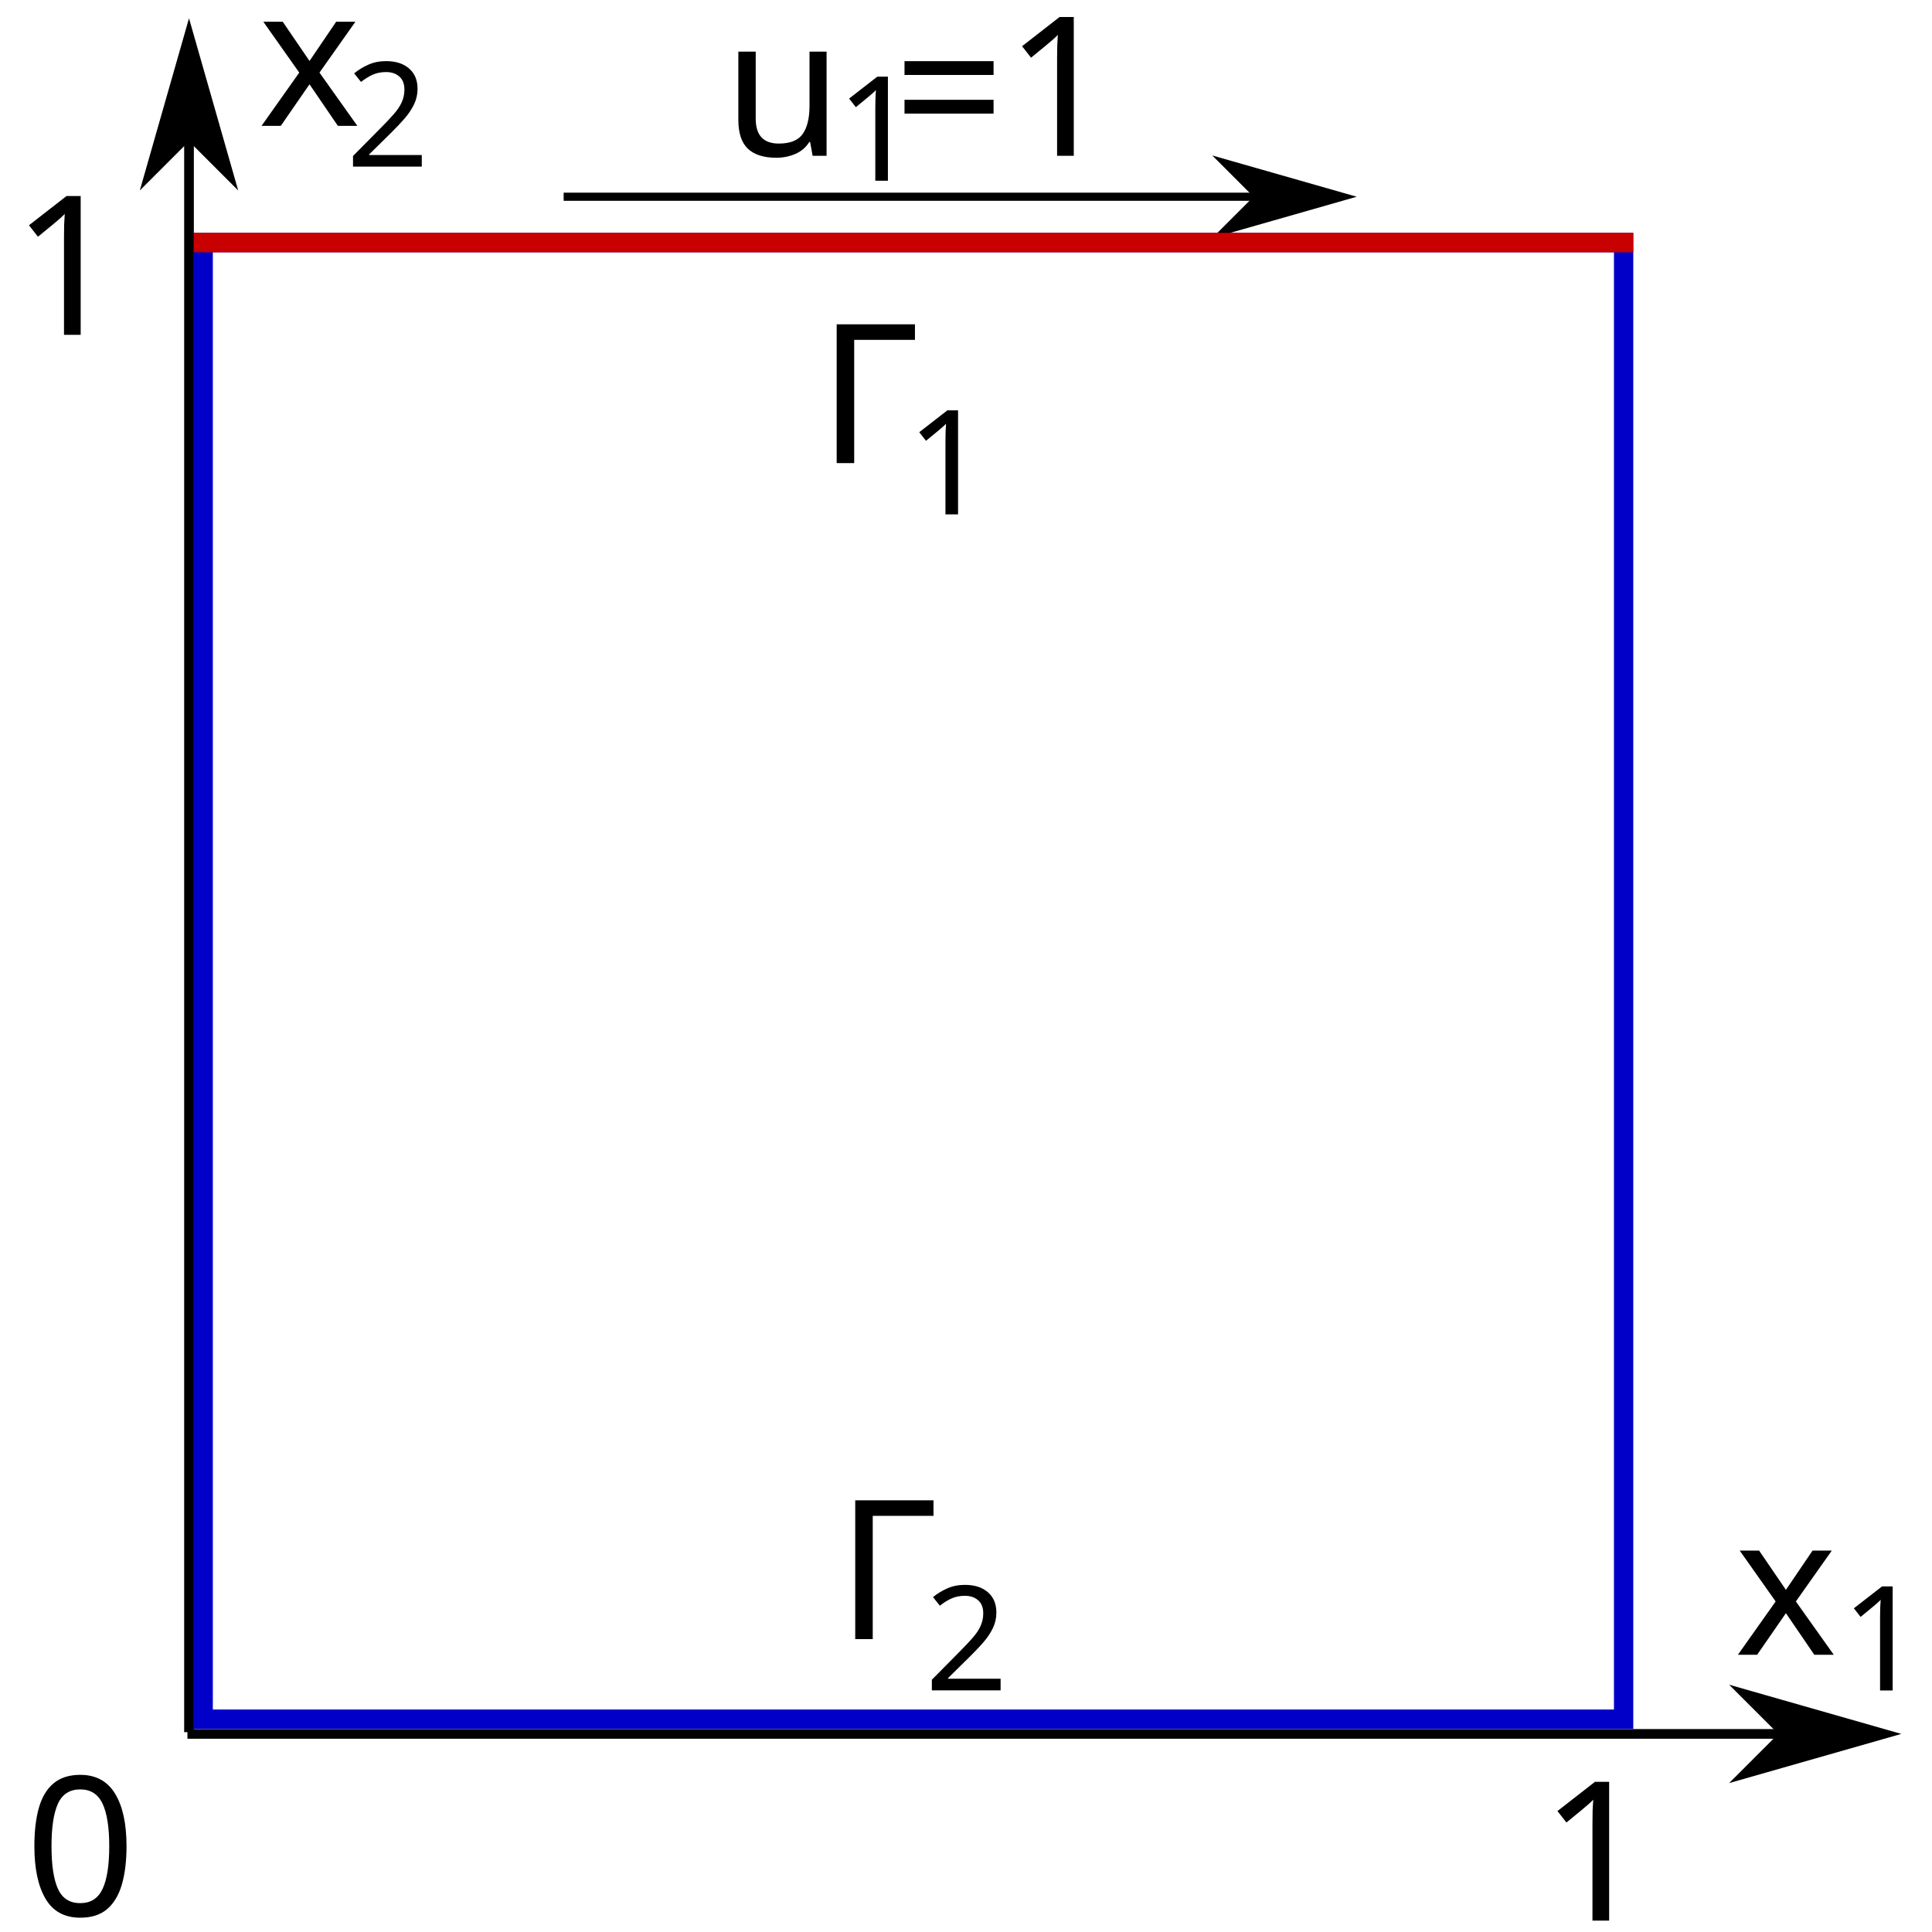
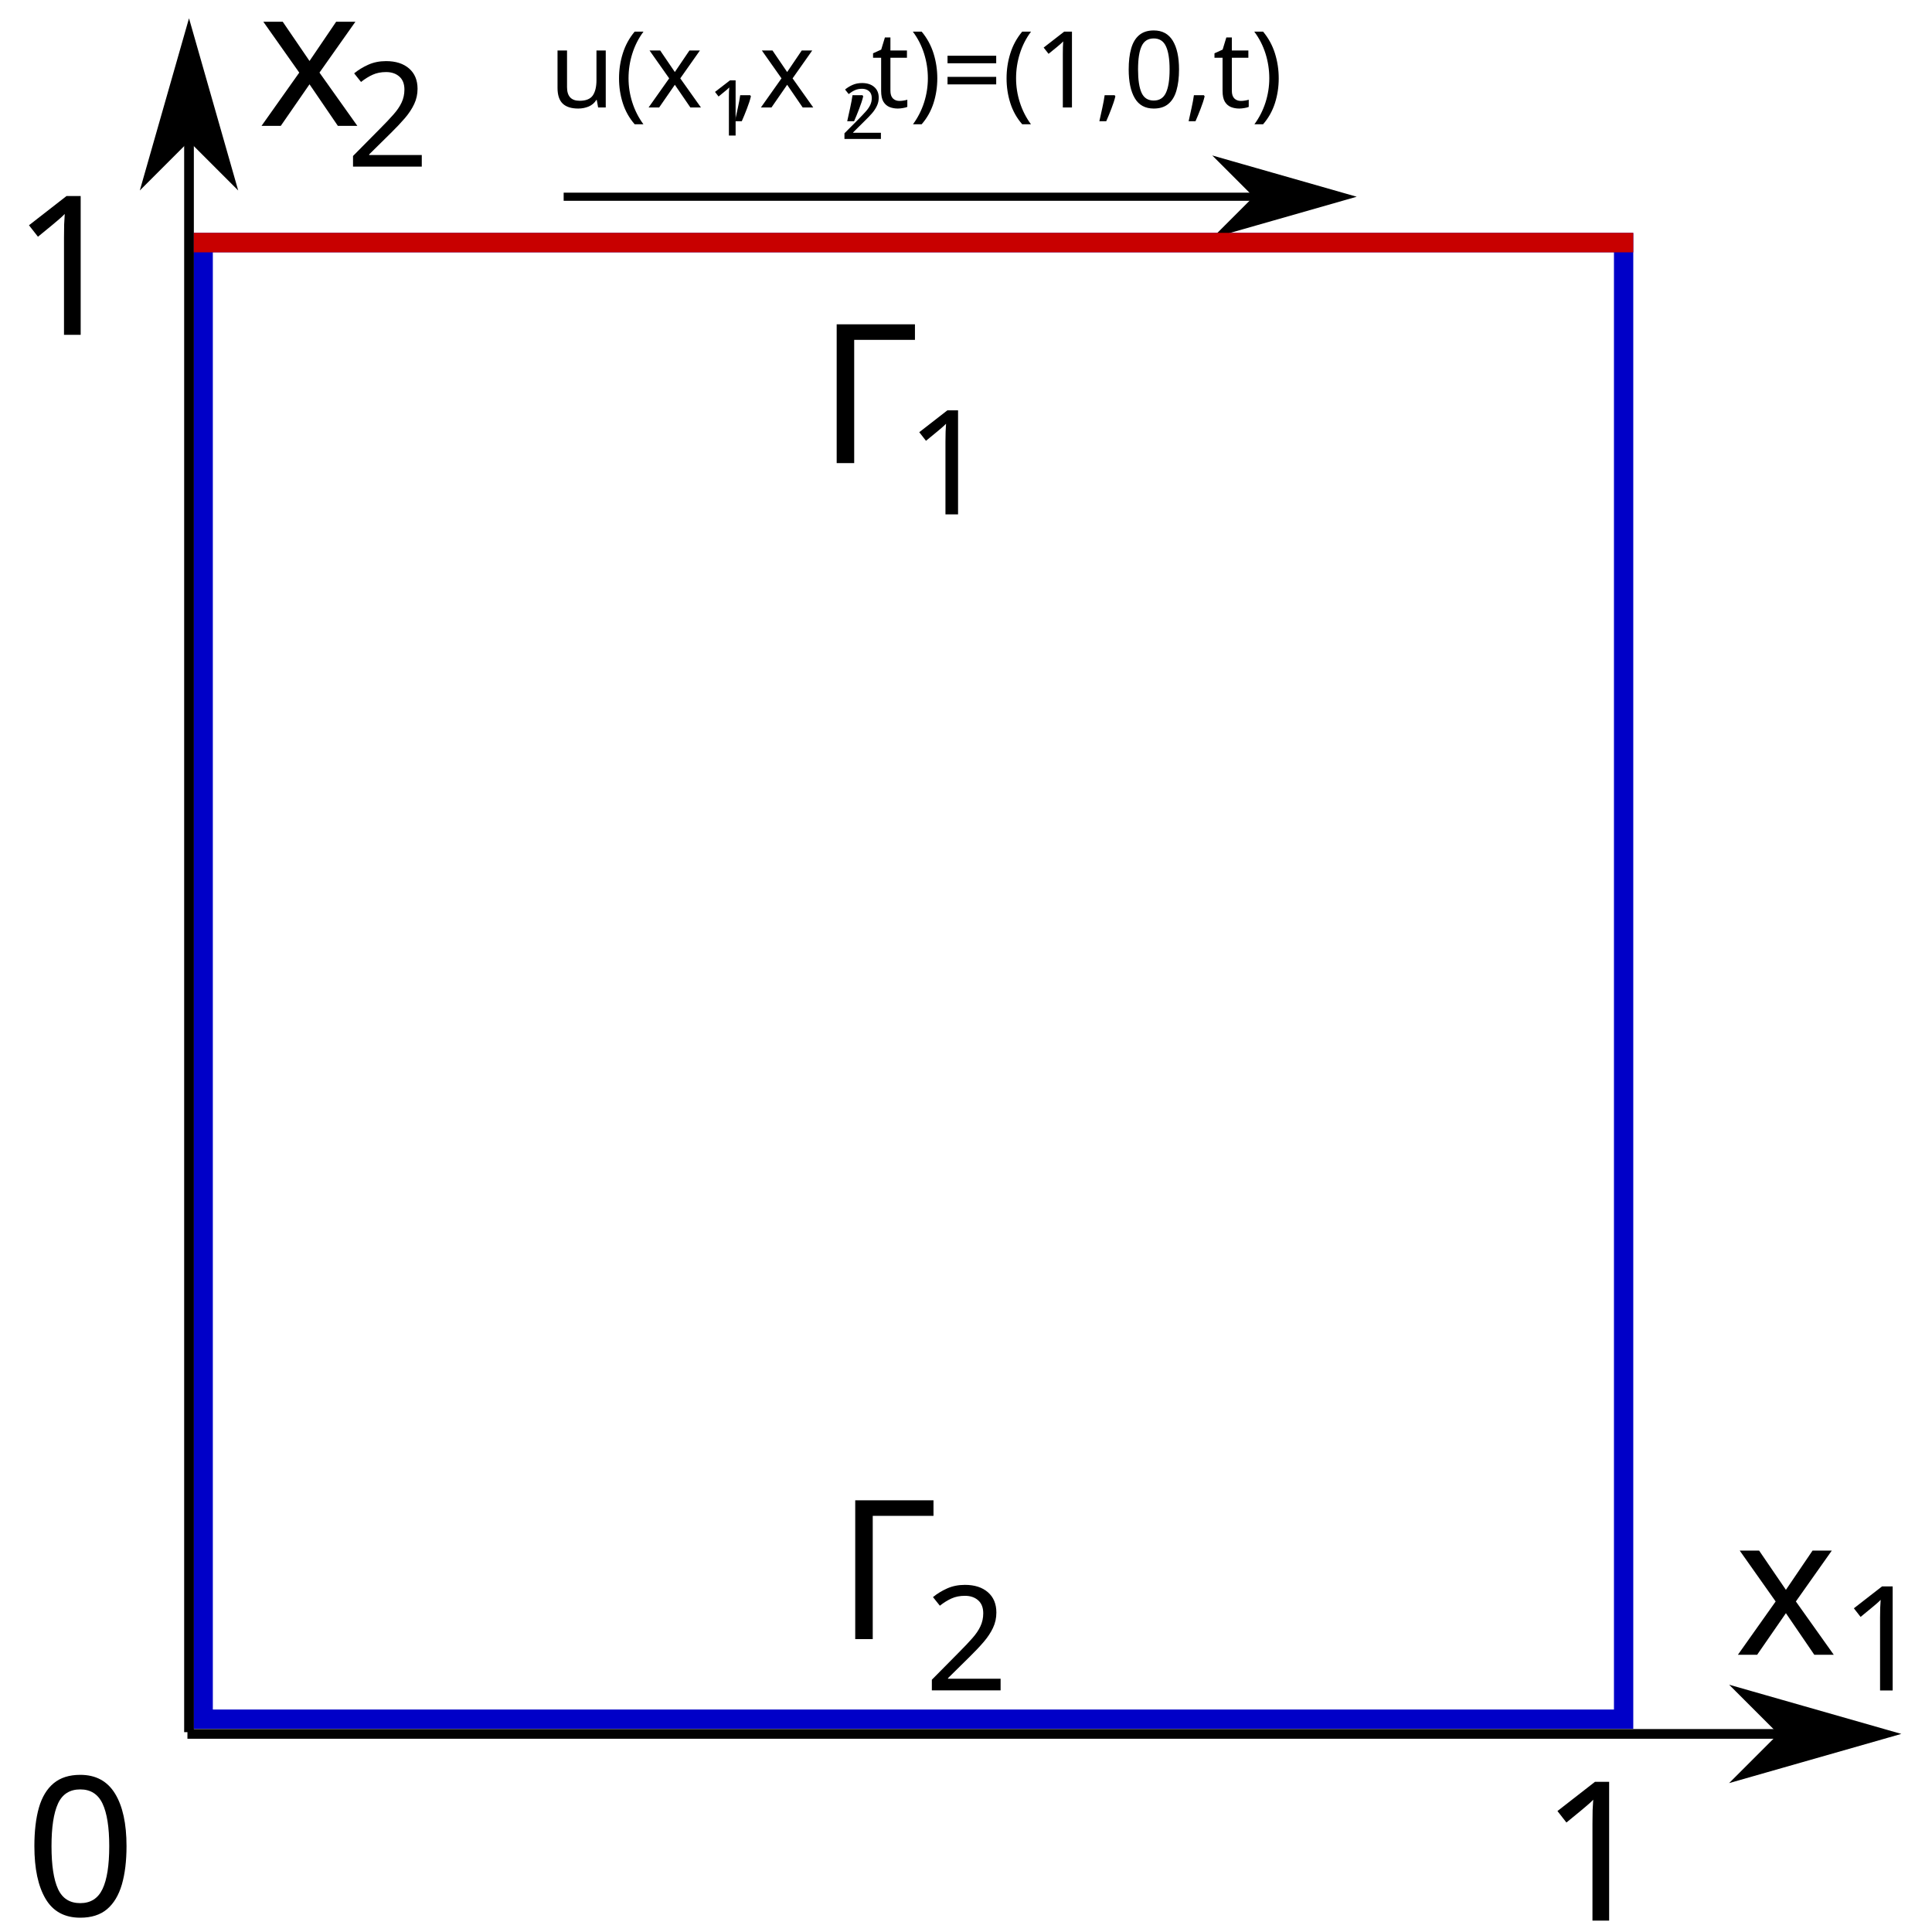
<svg xmlns="http://www.w3.org/2000/svg" width="400" height="400" id="svg2" version="1.1">
  <defs id="defs4">
    <marker orient="auto" refY="0" refX="0" id="Arrow1Lend" style="overflow:visible">
      <path id="path3783" d="M 0,0 5,-5 -12.5,0 5,5 0,0 z" style="fill-rule:evenodd;stroke:#000000;stroke-width:1pt" transform="matrix(-0.8,0,0,-0.8,-10,0)" />
    </marker>
    <marker orient="auto" refY="0" refX="0" id="Arrow1Lstart" style="overflow:visible">
      <path id="path3780" d="M 0,0 5,-5 -12.5,0 5,5 0,0 z" style="fill-rule:evenodd;stroke:#000000;stroke-width:1pt" transform="matrix(0.8,0,0,0.8,10,0)" />
    </marker>
    <marker orient="auto" refY="0" refX="0" id="Arrow1Lend-6" style="overflow:visible">
      <path id="path3783-0" d="M 0,0 5,-5 -12.5,0 5,5 0,0 z" style="fill-rule:evenodd;stroke:#000000;stroke-width:1pt" transform="matrix(-0.8,0,0,-0.8,-10,0)" />
    </marker>
  </defs>
  <g id="layer1" transform="translate(0,-652.3622)">
    <rect style="fill:none;stroke:#0000c8;stroke-width:4;stroke-miterlimit:4;stroke-opacity:1;stroke-dasharray:none" id="rect3004" width="294.088" height="305.714" x="42.065" y="702.587" />
    <path style="fill:none;stroke:#000000;stroke-width:2.006;stroke-linecap:butt;stroke-linejoin:miter;stroke-miterlimit:4;stroke-opacity:0.996;stroke-dasharray:none;marker-start:none;marker-end:url(#Arrow1Lend)" d="m 39.131,1010.987 0,-350.946" id="path3774" />
    <path style="fill:none;stroke:#000000;stroke-width:2.006;stroke-linecap:butt;stroke-linejoin:miter;stroke-miterlimit:4;stroke-opacity:0.996;stroke-dasharray:none;marker-start:none;marker-end:url(#Arrow1Lend)" d="m 38.807,1011.349 350.947,0" id="path3774-7" />
    <text xml:space="preserve" style="font-size:40.231px;font-style:normal;font-variant:normal;font-weight:normal;font-stretch:normal;text-align:start;line-height:125%;letter-spacing:0px;word-spacing:0px;writing-mode:lr-tb;text-anchor:start;fill:#000000;fill-opacity:1;stroke:none;font-family:Sans;-inkscape-font-specification:Sans" x="53.427" y="678.426" id="text4794">
      <tspan id="tspan4796" x="53.427" y="678.426">x</tspan>
    </text>
    <text xml:space="preserve" style="font-size:40.231px;font-style:normal;font-variant:normal;font-weight:normal;font-stretch:normal;text-align:start;line-height:125%;letter-spacing:0px;word-spacing:0px;writing-mode:lr-tb;text-anchor:start;fill:#000000;fill-opacity:1;stroke:none;font-family:Sans;-inkscape-font-specification:Sans" x="359.098" y="994.959" id="text4798">
      <tspan id="tspan4800" x="359.098" y="994.959">x</tspan>
    </text>
    <text xml:space="preserve" style="font-size:40.231px;font-style:normal;font-variant:normal;font-weight:normal;font-stretch:normal;text-align:start;line-height:125%;letter-spacing:0px;word-spacing:0px;writing-mode:lr-tb;text-anchor:start;fill:#000000;fill-opacity:1;stroke:none;font-family:Sans;-inkscape-font-specification:Sans" x="5.15" y="1048.995" id="text4802">
      <tspan id="tspan4804" x="5.15" y="1048.995">0</tspan>
    </text>
-     <text xml:space="preserve" style="font-size:40.231px;font-style:normal;font-variant:normal;font-weight:normal;font-stretch:normal;text-align:start;line-height:125%;letter-spacing:0px;word-spacing:0px;writing-mode:lr-tb;text-anchor:start;fill:#000000;fill-opacity:1;stroke:none;font-family:Sans;-inkscape-font-specification:Sans" x="149.695" y="684.616" id="text4806">
-       <tspan id="tspan4808" x="149.695" y="684.616">u =1</tspan>
-     </text>
-     <text xml:space="preserve" style="font-size:30.173px;font-style:normal;font-variant:normal;font-weight:normal;font-stretch:normal;text-align:start;line-height:125%;letter-spacing:0px;word-spacing:0px;writing-mode:lr-tb;text-anchor:start;fill:#000000;fill-opacity:1;stroke:none;font-family:Sans;-inkscape-font-specification:Sans" x="173.115" y="689.788" id="text4810">
-       <tspan id="tspan4812" x="173.115" y="689.788">1</tspan>
+     <text xml:space="preserve" style="font-size:22px;font-style:normal;font-variant:normal;font-weight:normal;font-stretch:normal;text-align:start;line-height:125%;letter-spacing:0px;word-spacing:0px;writing-mode:lr-tb;text-anchor:start;fill:#000000;fill-opacity:1;stroke:none;font-family:Sans;-inkscape-font-specification:Sans" x="113.695" y="674.616" id="text4806">
+       <tspan id="tspan4808" x="113.695" y="674.616">u(x ,x ,t)=(1,0,t)</tspan>
    </text>
    <path style="fill:none;stroke:#000000;stroke-width:1.683px;stroke-linecap:butt;stroke-linejoin:miter;stroke-opacity:1;marker-end:url(#Arrow1Lend-6)" d="m 116.7,693.093 160.928,0" id="path4814" />
    <text xml:space="preserve" style="font-size:40.231px;font-style:normal;font-variant:normal;font-weight:normal;font-stretch:normal;text-align:start;line-height:125%;letter-spacing:0px;word-spacing:0px;writing-mode:lr-tb;text-anchor:start;fill:#000000;fill-opacity:1;stroke:none;font-family:Sans;-inkscape-font-specification:Sans" x="2.42" y="721.686" id="text5006">
      <tspan id="tspan5008" x="2.42" y="721.686">1</tspan>
    </text>
    <text xml:space="preserve" style="font-size:40.231px;font-style:normal;font-variant:normal;font-weight:normal;font-stretch:normal;text-align:start;line-height:125%;letter-spacing:0px;word-spacing:0px;writing-mode:lr-tb;text-anchor:start;fill:#000000;fill-opacity:1;stroke:none;font-family:Sans;-inkscape-font-specification:Sans" x="318.876" y="1050.009" id="text5006-0">
      <tspan id="tspan5008-2" x="318.876" y="1050.009">1</tspan>
    </text>
    <text xml:space="preserve" style="font-size:30.173px;font-style:normal;font-variant:normal;font-weight:normal;font-stretch:normal;text-align:start;line-height:125%;letter-spacing:0px;word-spacing:0px;writing-mode:lr-tb;text-anchor:start;fill:#000000;fill-opacity:1;stroke:none;font-family:Sans;-inkscape-font-specification:Sans" x="381.136" y="1002.36" id="text4810-6">
      <tspan id="tspan4812-6" x="381.136" y="1002.36">1</tspan>
    </text>
    <text xml:space="preserve" style="font-size:30.173px;font-style:normal;font-variant:normal;font-weight:normal;font-stretch:normal;text-align:start;line-height:125%;letter-spacing:0px;word-spacing:0px;writing-mode:lr-tb;text-anchor:start;fill:#000000;fill-opacity:1;stroke:none;font-family:Sans;-inkscape-font-specification:Sans" x="71.636" y="686.86" id="text4810-1">
      <tspan id="tspan4812-65" x="71.636" y="686.86">2</tspan>
    </text>
    <g id="g3325" transform="translate(2.5,4)">
      <text id="text4806-6" y="744.242" x="166.822" style="font-size:40.231px;font-style:normal;font-variant:normal;font-weight:normal;font-stretch:normal;text-align:start;line-height:125%;letter-spacing:0px;word-spacing:0px;writing-mode:lr-tb;text-anchor:start;fill:#000000;fill-opacity:1;stroke:none;font-family:Sans;-inkscape-font-specification:Sans" xml:space="preserve">
        <tspan y="744.242" x="166.822" id="tspan4808-3">Г</tspan>
      </text>
      <text id="text4810-62" y="754.86" x="185.136" style="font-size:30.173px;font-style:normal;font-variant:normal;font-weight:normal;font-stretch:normal;text-align:start;line-height:125%;letter-spacing:0px;word-spacing:0px;writing-mode:lr-tb;text-anchor:start;fill:#000000;fill-opacity:1;stroke:none;font-family:Sans;-inkscape-font-specification:Sans" xml:space="preserve">
        <tspan y="754.86" x="185.136" id="tspan4812-0">1</tspan>
      </text>
    </g>
    <g id="g3319" transform="translate(126.5,125)">
      <text id="text4806-6-1" y="866.717" x="46.662" style="font-size:40.231px;font-style:normal;font-variant:normal;font-weight:normal;font-stretch:normal;text-align:start;line-height:125%;letter-spacing:0px;word-spacing:0px;writing-mode:lr-tb;text-anchor:start;fill:#000000;fill-opacity:1;stroke:none;font-family:Sans;-inkscape-font-specification:Sans" xml:space="preserve">
        <tspan y="866.717" x="46.662" id="tspan4808-3-6">Г</tspan>
      </text>
      <text id="text4810-62-3" y="877.336" x="64.977" style="font-size:30.173px;font-style:normal;font-variant:normal;font-weight:normal;font-stretch:normal;text-align:start;line-height:125%;letter-spacing:0px;word-spacing:0px;writing-mode:lr-tb;text-anchor:start;fill:#000000;fill-opacity:1;stroke:none;font-family:Sans;-inkscape-font-specification:Sans" xml:space="preserve">
        <tspan y="877.336" x="64.977" id="tspan4812-0-2">2</tspan>
      </text>
    </g>
    <flowRoot xml:space="preserve" id="flowRoot3215" style="fill:black;stroke:none;stroke-opacity:1;stroke-width:1px;stroke-linejoin:miter;stroke-linecap:butt;fill-opacity:1;font-family:Sans;font-style:normal;font-weight:normal;font-size:20px;line-height:125%;letter-spacing:0px;word-spacing:0px;-inkscape-font-specification:Sans;font-stretch:normal;font-variant:normal;text-anchor:start;text-align:start;writing-mode:lr">
      <flowRegion id="flowRegion3217">
        <rect id="rect3219" width="51" height="104.5" x="274.5" y="152" />
      </flowRegion>
      <flowPara id="flowPara3221" />
    </flowRoot>
    <text xml:space="preserve" style="font-size:30.173px;font-style:normal;font-variant:normal;font-weight:normal;font-stretch:normal;text-align:start;line-height:125%;letter-spacing:0px;word-spacing:0px;writing-mode:lr-tb;text-anchor:start;fill:#000000;fill-opacity:1;stroke:none;font-family:Sans;-inkscape-font-specification:Sans" x="362.742" y="878.613" id="text4810-16">
      <tspan id="tspan4812-8" x="362.742" y="878.613" />
    </text>
    <flowRoot xml:space="preserve" id="flowRoot3276" style="fill:black;stroke:none;stroke-opacity:1;stroke-width:1px;stroke-linejoin:miter;stroke-linecap:butt;fill-opacity:1;font-family:Sans;font-style:normal;font-weight:normal;font-size:20px;line-height:125%;letter-spacing:0px;word-spacing:0px;-inkscape-font-specification:Sans;font-stretch:normal;font-variant:normal;text-anchor:start;text-align:start;writing-mode:lr">
      <flowRegion id="flowRegion3278">
        <rect id="rect3280" width="129" height="98" x="-97" y="159" />
      </flowRegion>
      <flowPara id="flowPara3282" />
    </flowRoot>
    <path style="fill:none;stroke:#c80000;stroke-width:4.035;stroke-linecap:butt;stroke-linejoin:miter;stroke-miterlimit:4;stroke-opacity:1;stroke-dasharray:none" d="m 40.128,702.588 298.024,0" id="path4127" />
+     <text xml:space="preserve" style="font-size:16px;font-style:normal;font-variant:normal;font-weight:normal;font-stretch:normal;text-align:start;line-height:125%;letter-spacing:0px;word-spacing:0px;writing-mode:lr-tb;text-anchor:start;fill:#000000;fill-opacity:1;stroke:none;font-family:Sans;-inkscape-font-specification:Sans" x="146.614" y="680.424" id="text3031">
+       <tspan id="tspan3033" x="146.614" y="680.424">1</tspan>
+     </text>
+     <text xml:space="preserve" style="font-size:16px;font-style:normal;font-variant:normal;font-weight:normal;font-stretch:normal;text-align:start;line-height:125%;letter-spacing:0px;word-spacing:0px;writing-mode:lr-tb;text-anchor:start;fill:#000000;fill-opacity:1;stroke:none;font-family:Sans;-inkscape-font-specification:Sans" x="174.07" y="681.131" id="text3035">
+       <tspan id="tspan3037" x="174.07" y="681.131">2</tspan>
+     </text>
  </g>
</svg>
